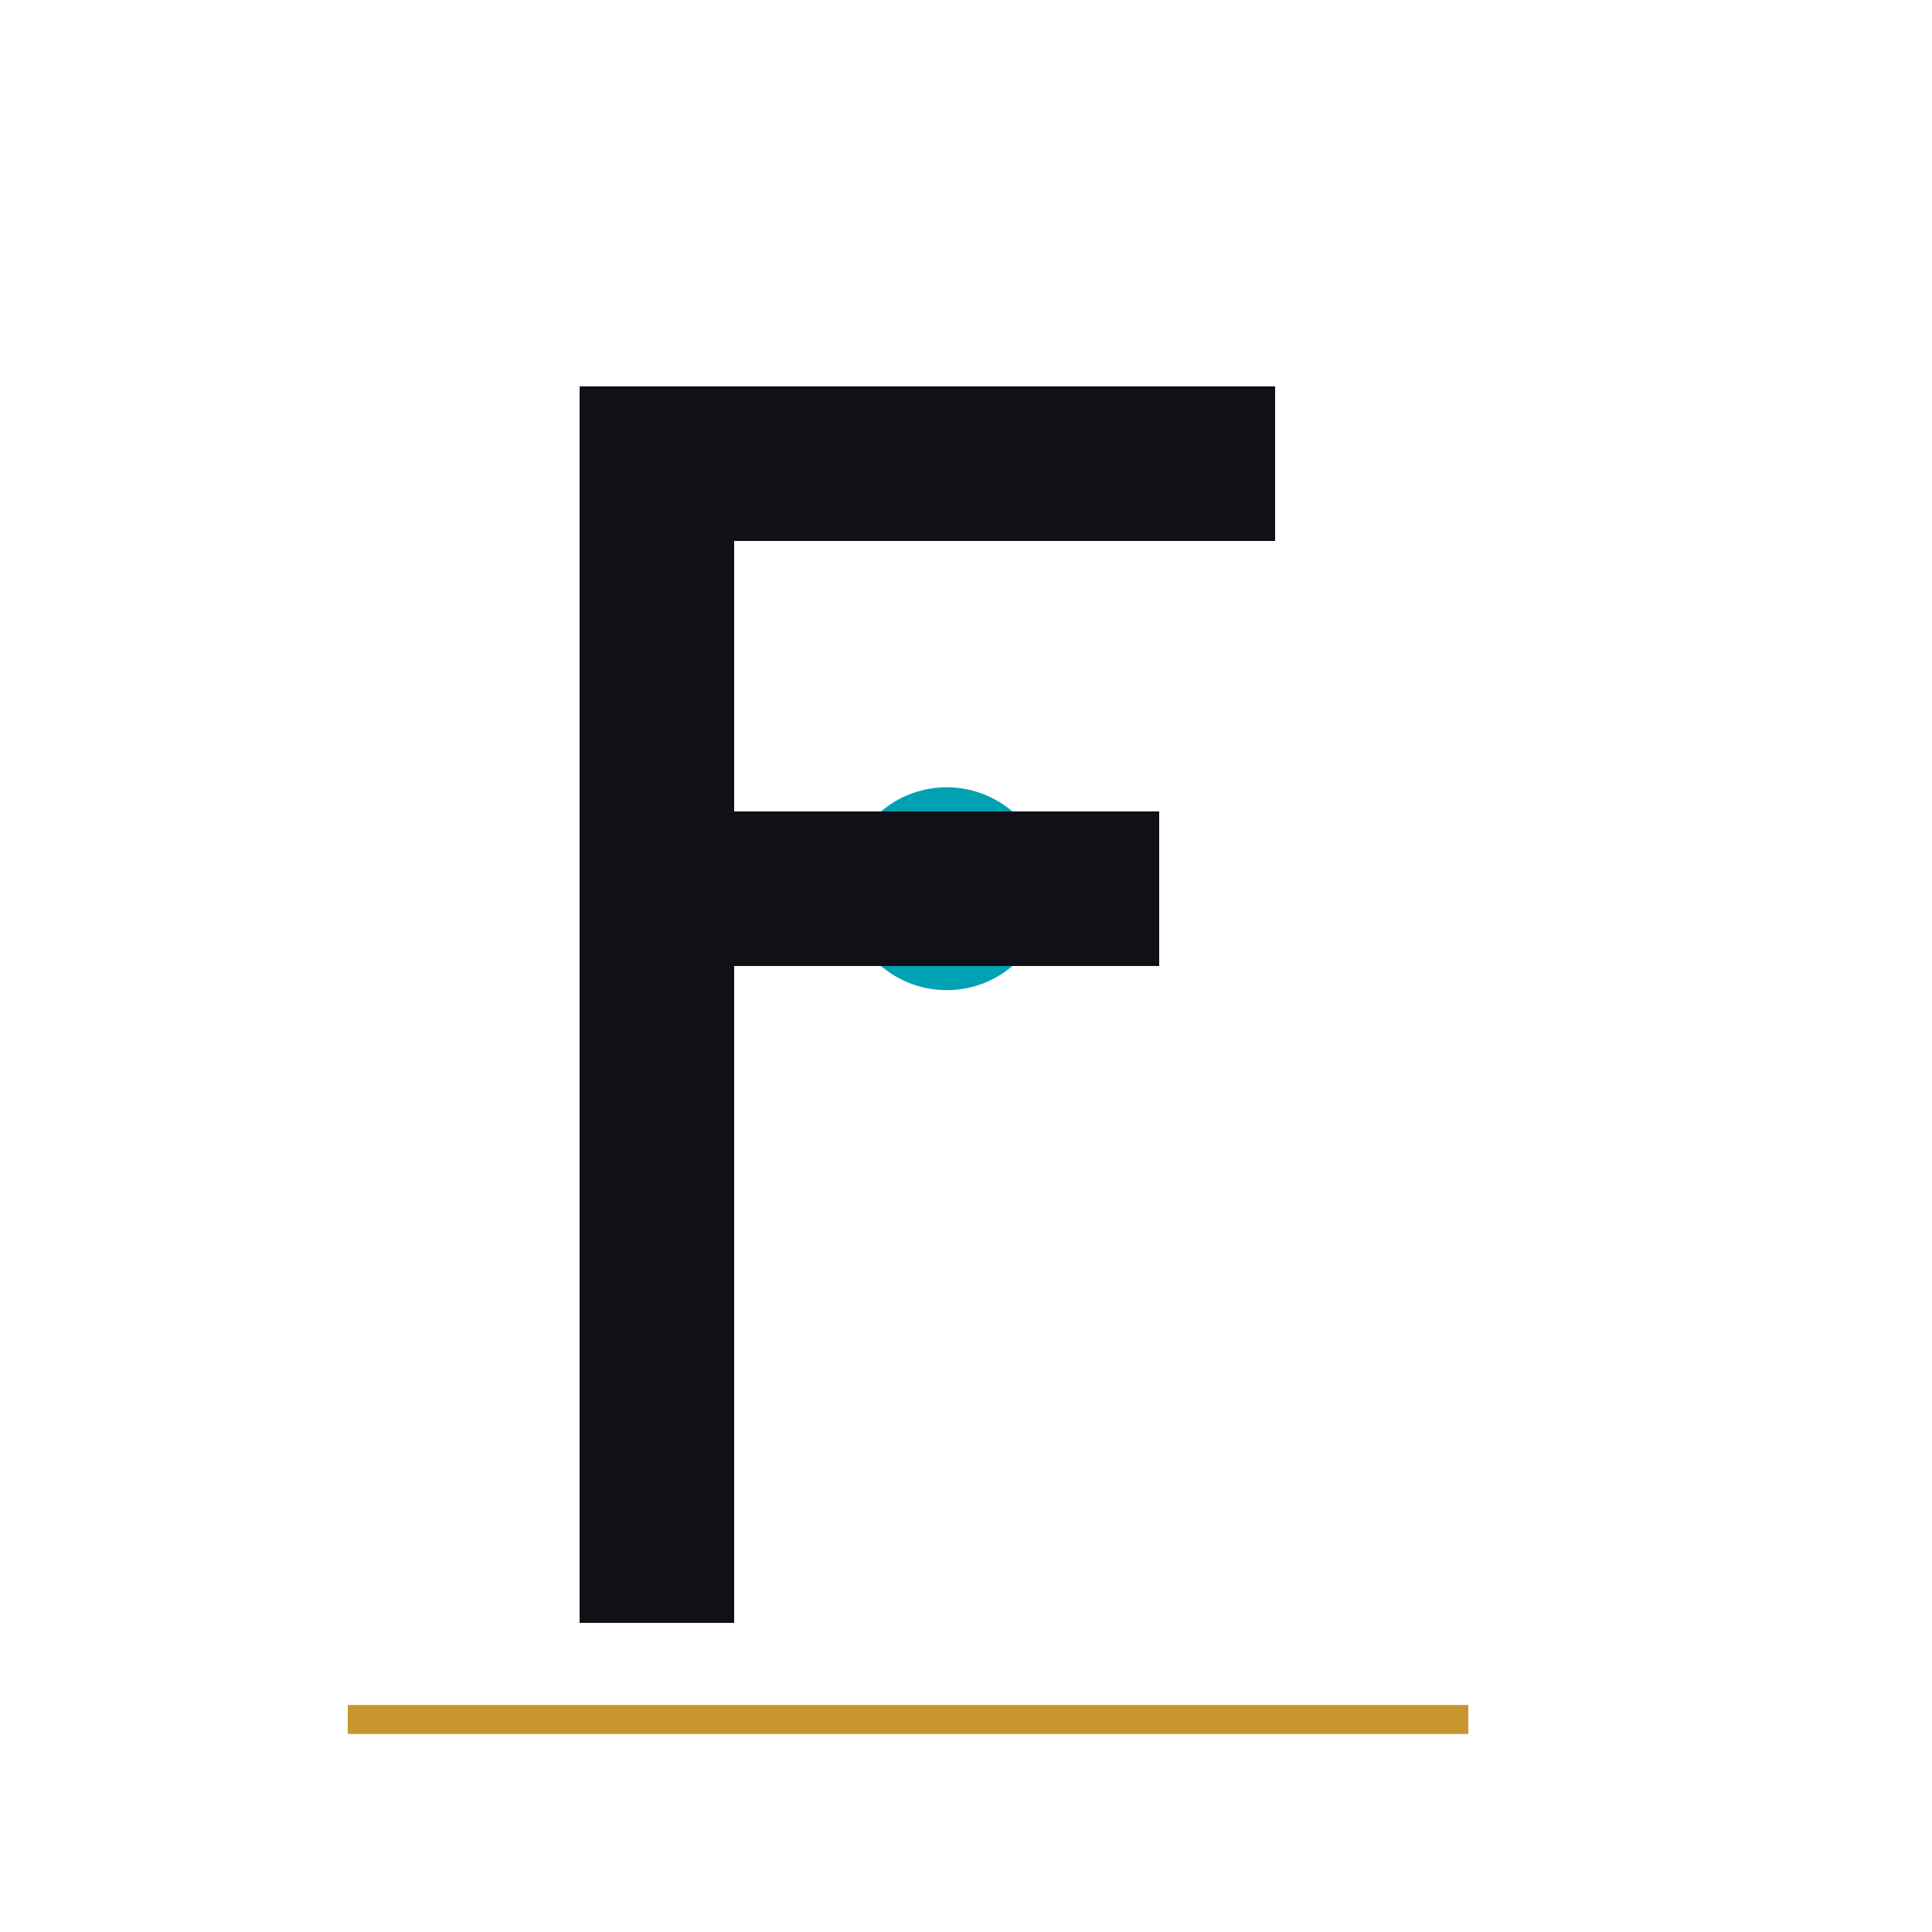
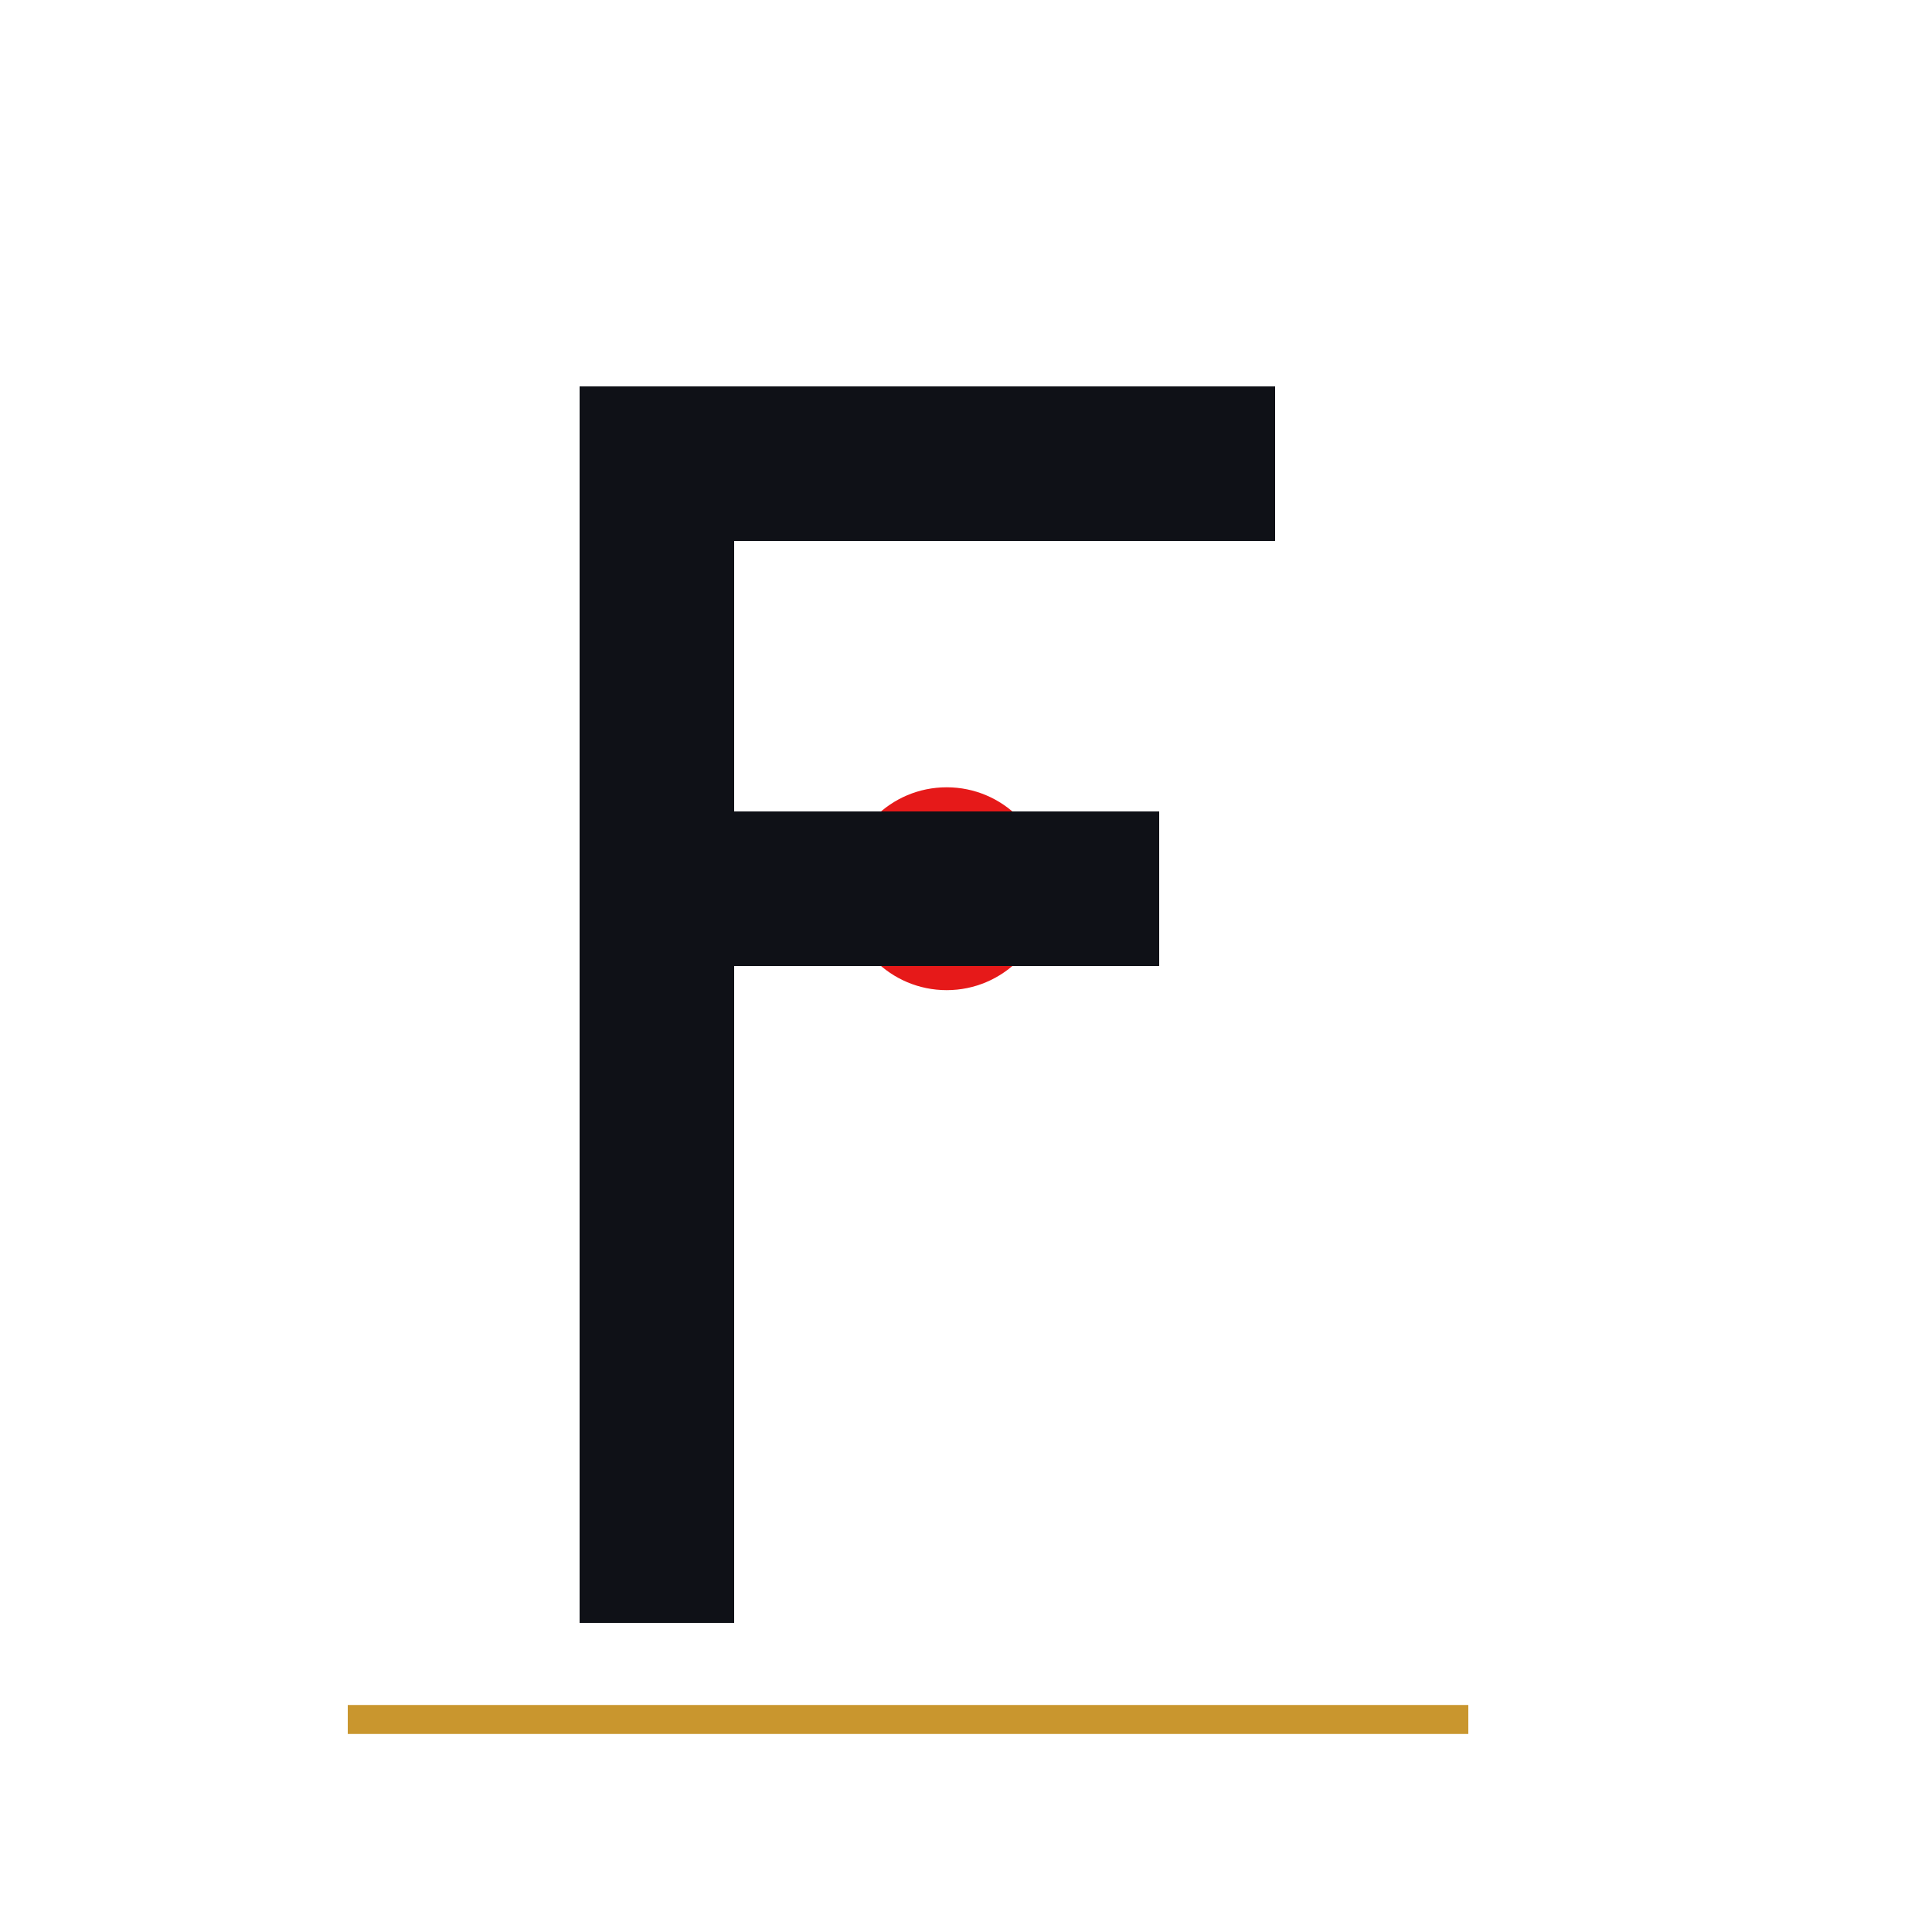
<svg xmlns="http://www.w3.org/2000/svg" viewBox="0 0 200 200" fill="none" aria-hidden="true">
-   <circle cx="98" cy="92" r="9" stroke="#00a1b3" stroke-width="3" />
+   <circle cx="98" cy="92" r="9" stroke="#E61919" stroke-width="3" />
  <rect x="60" y="40" width="16" height="128" fill="#0f1117" />
  <rect x="76" y="40" width="56" height="16" fill="#0f1117" />
  <rect x="76" y="84" width="44" height="16" fill="#0f1117" />
  <line x1="36" y1="178" x2="152" y2="178" stroke="#c9962e" stroke-width="3" />
</svg>
